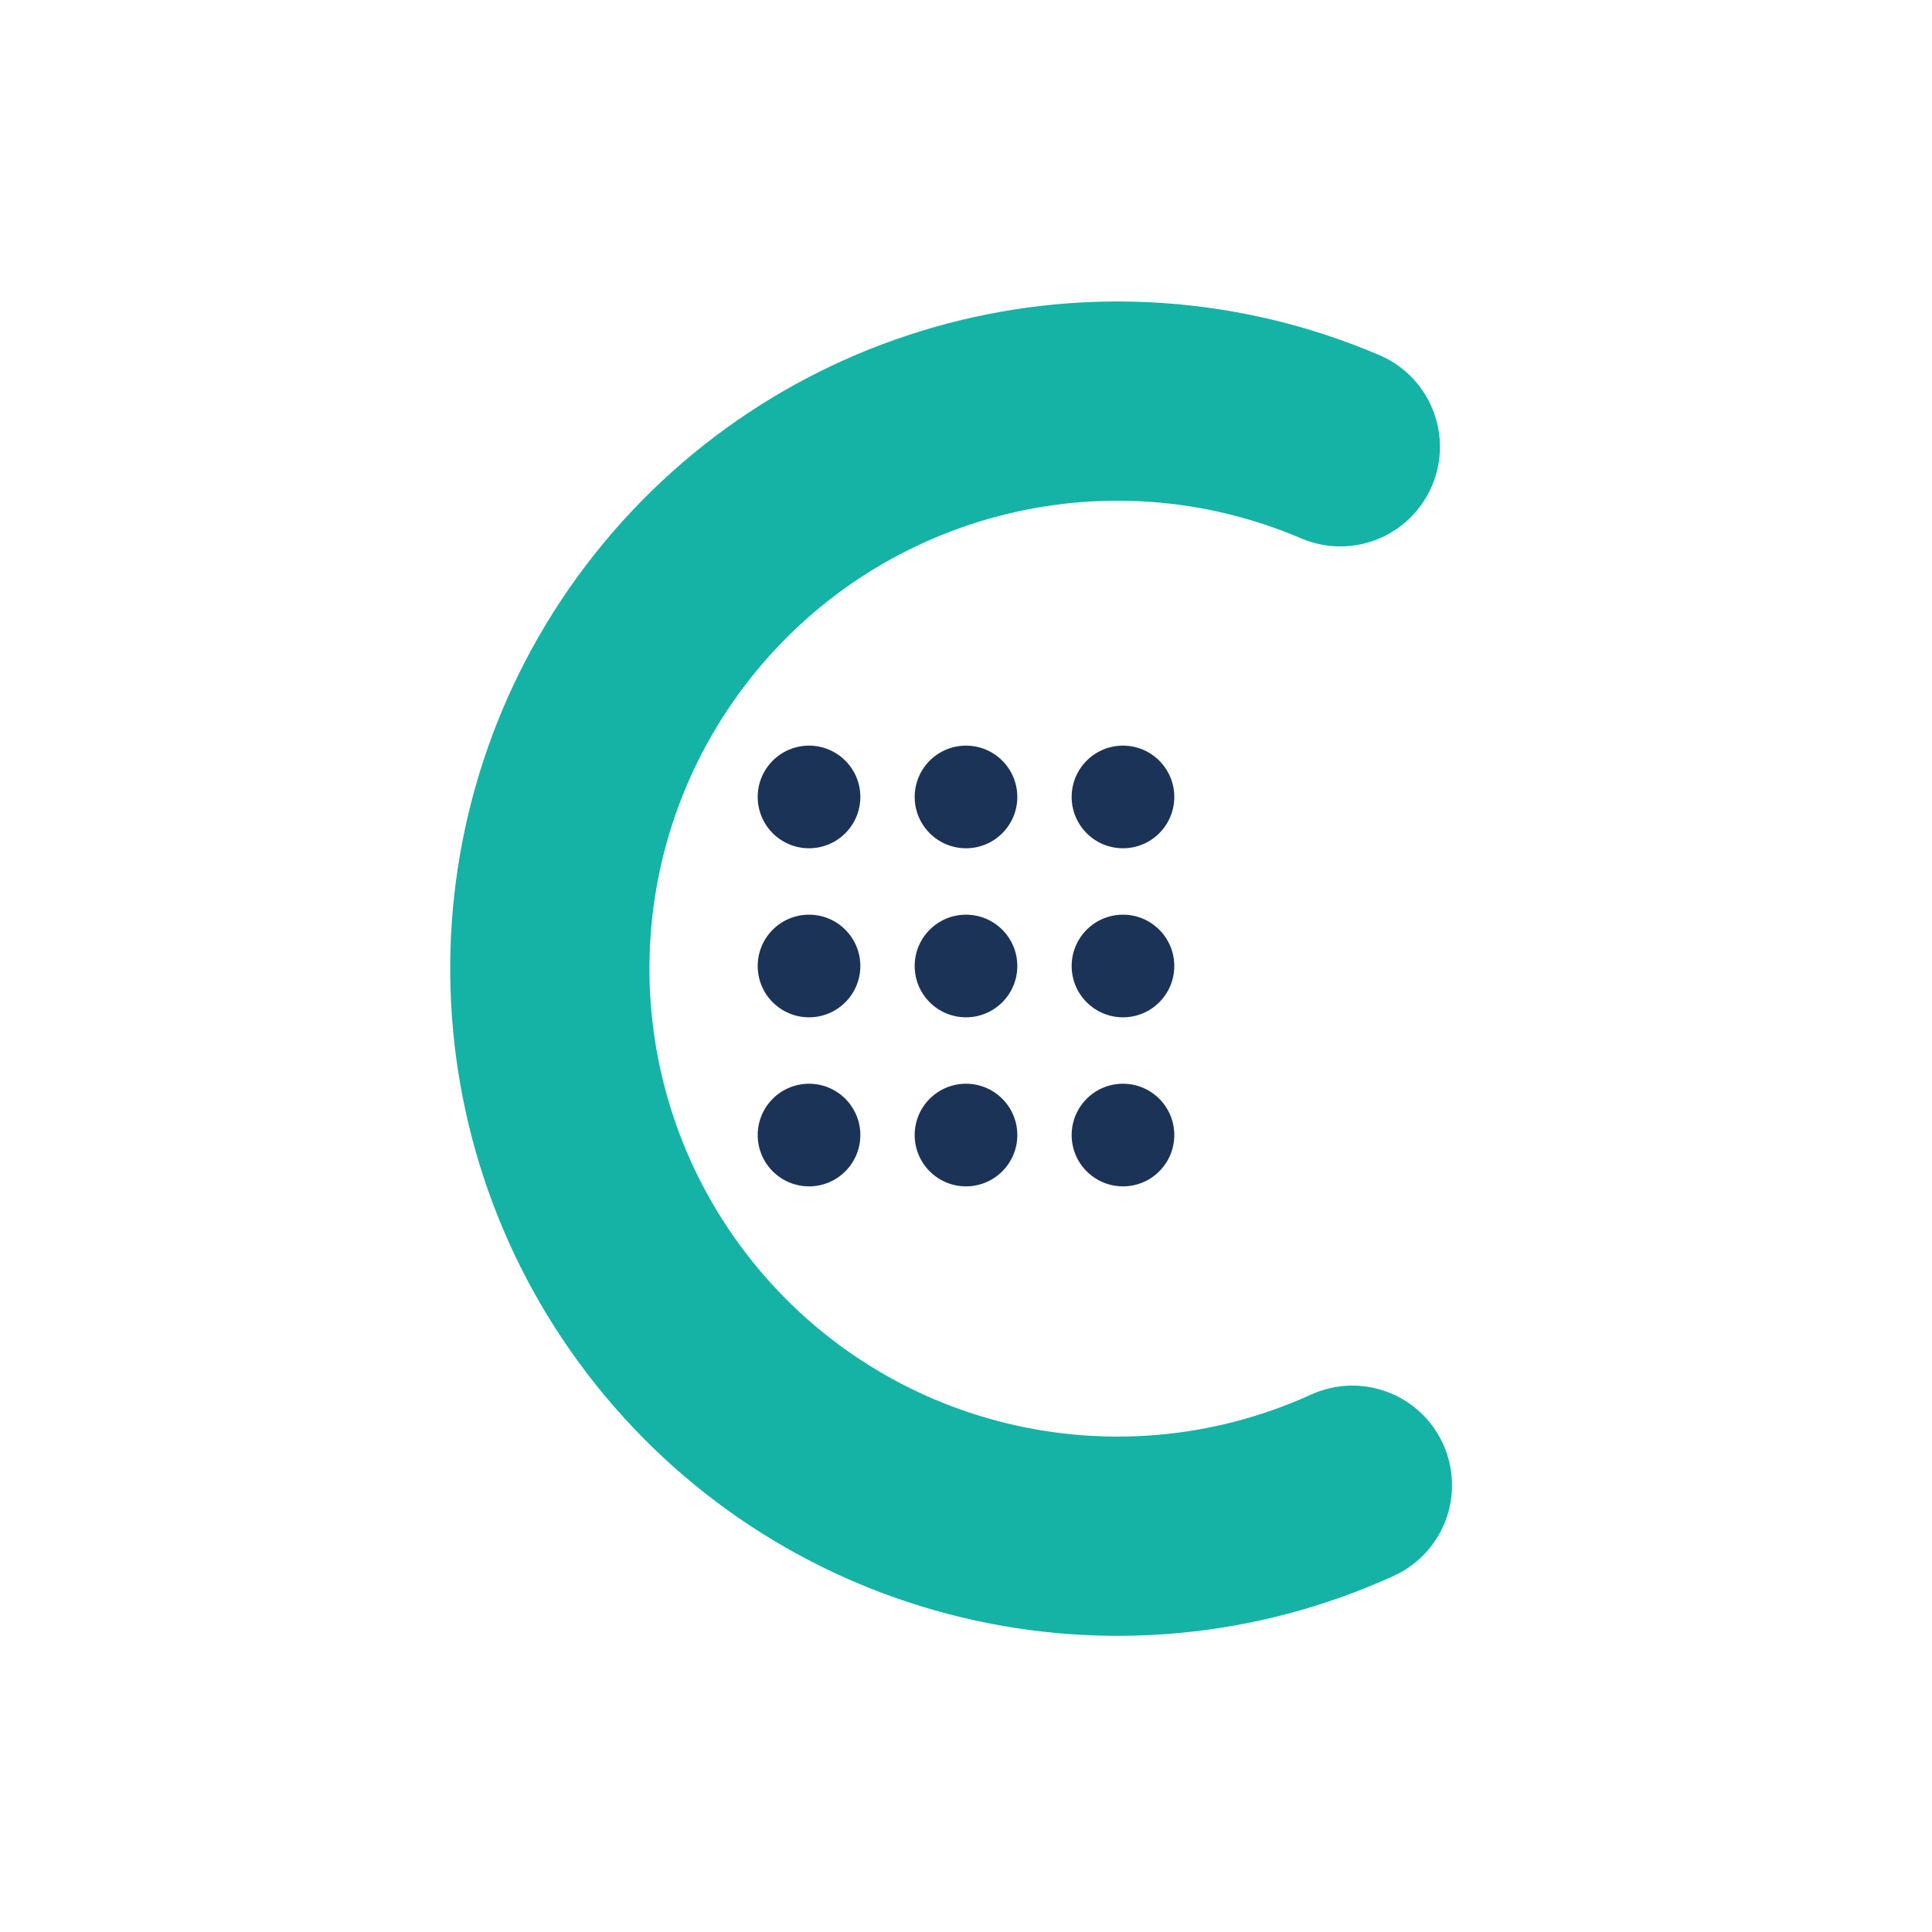
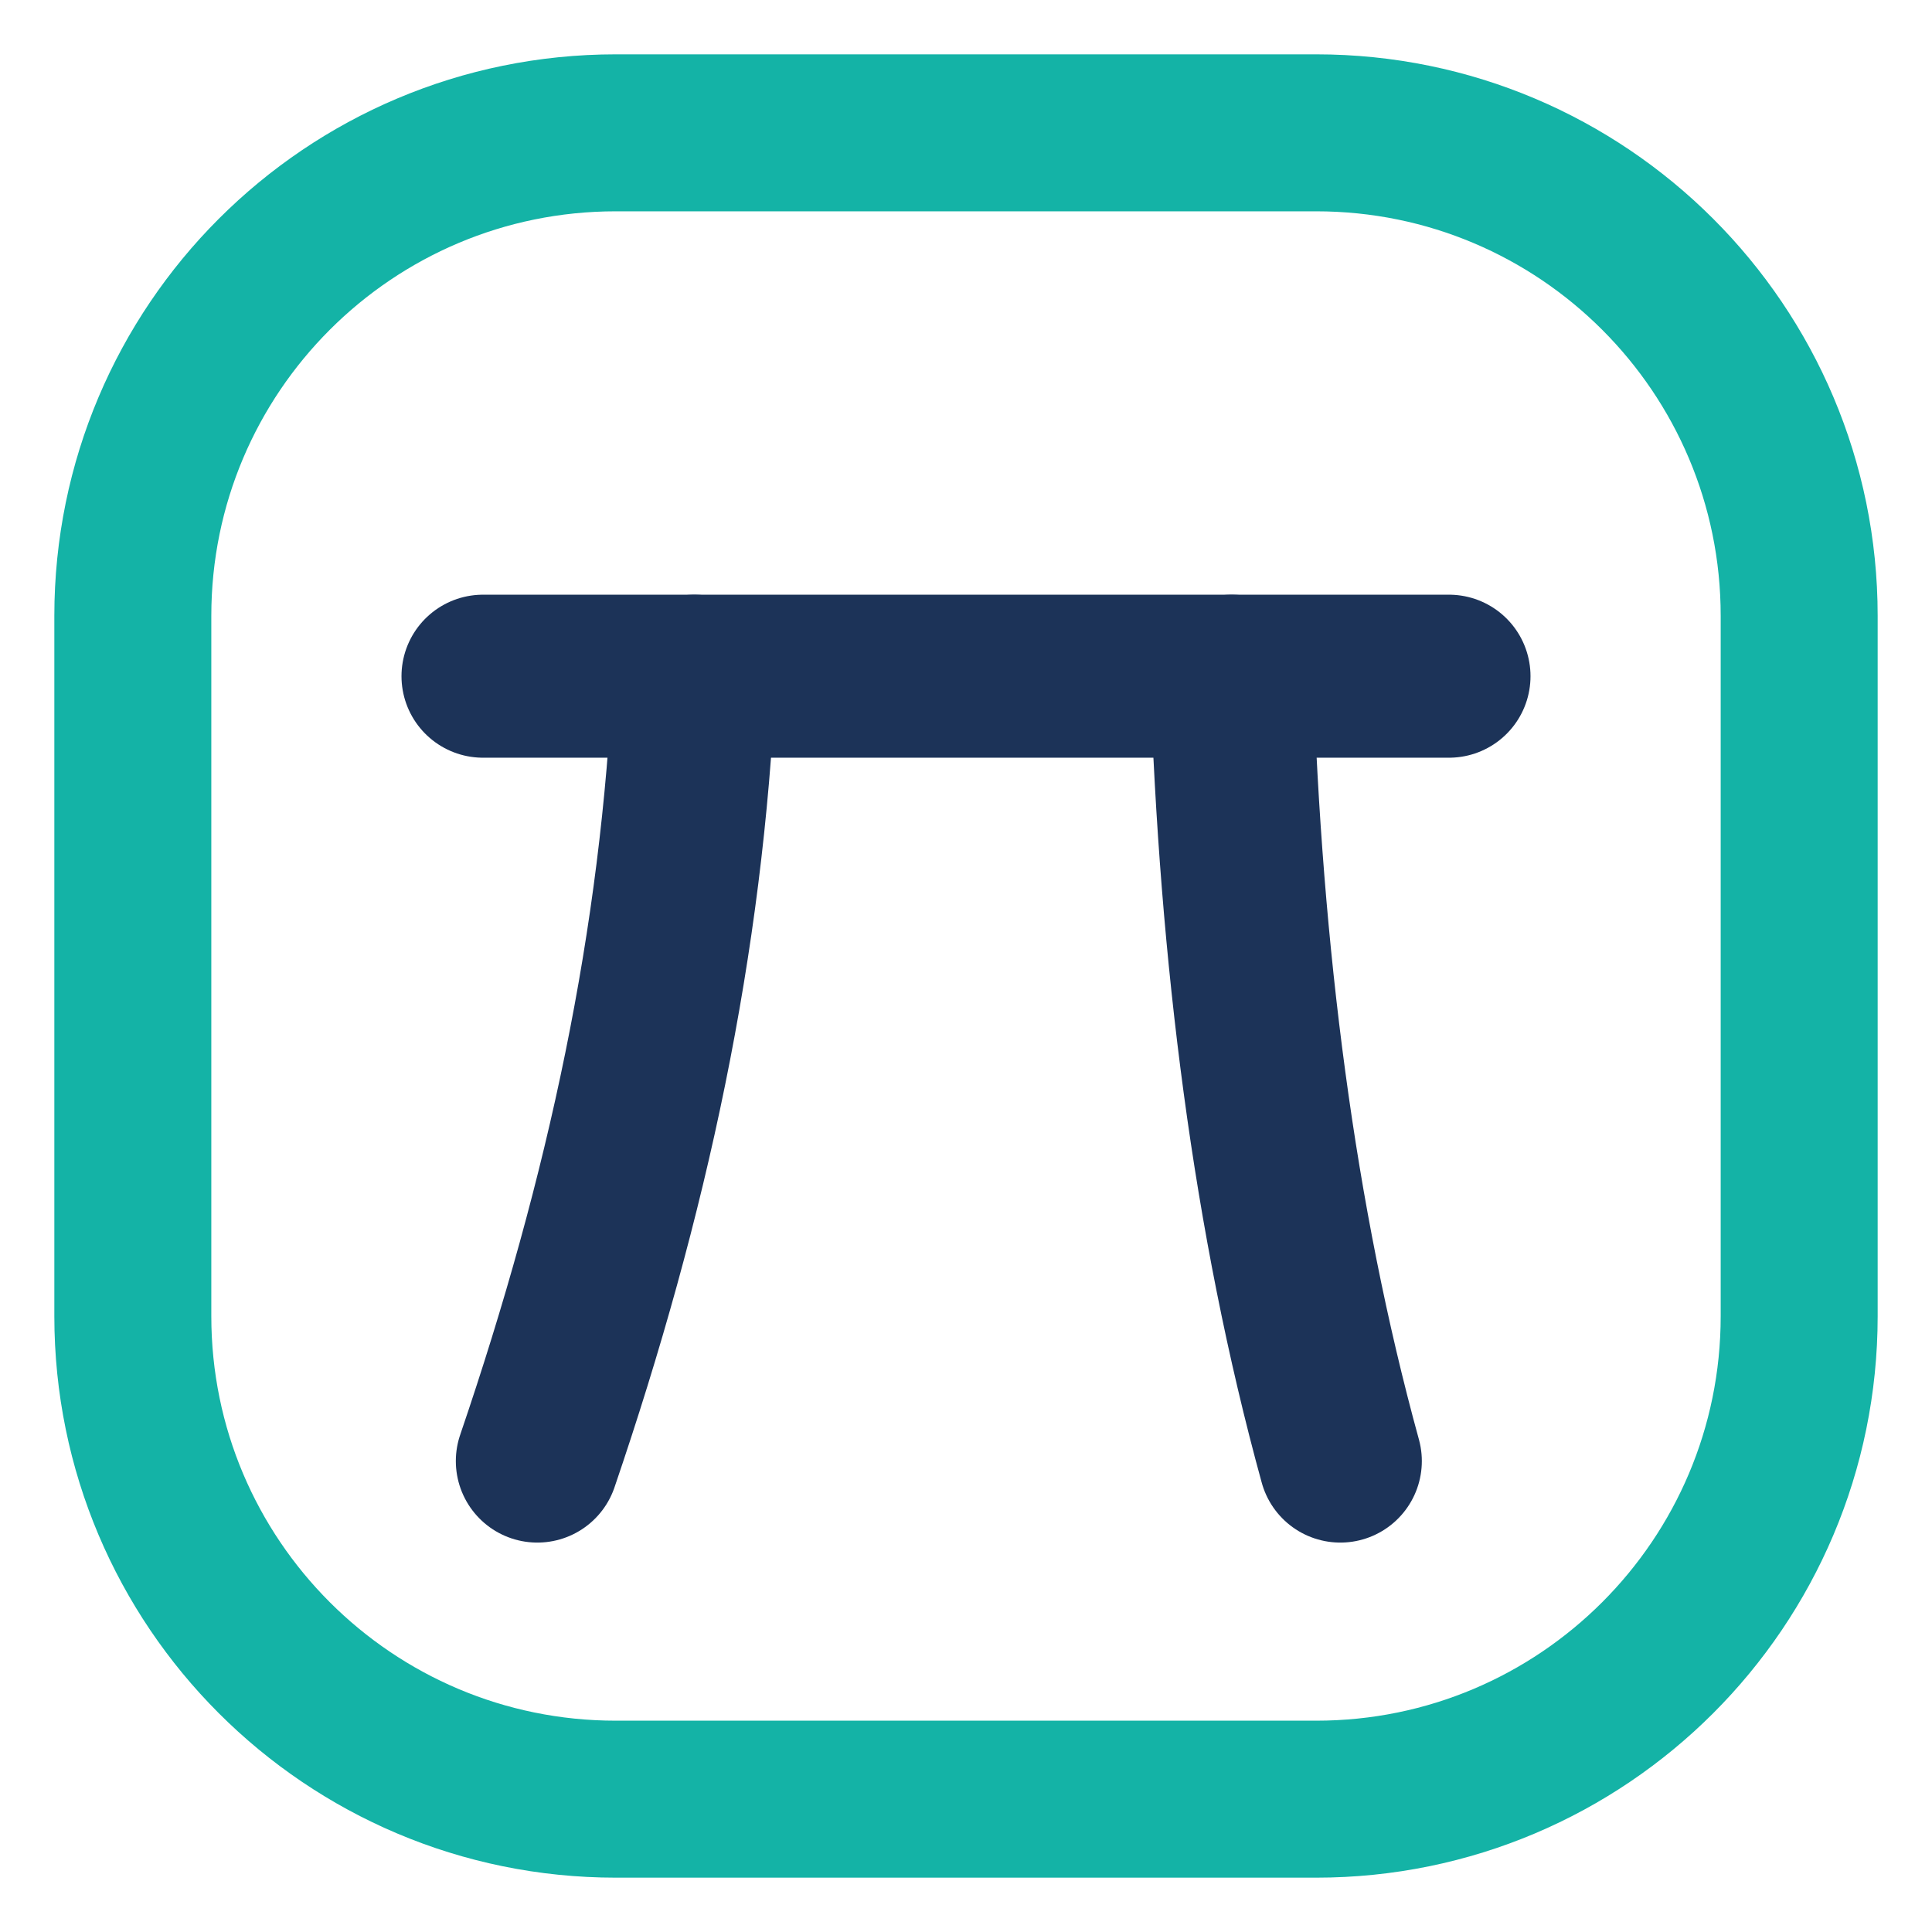
<svg xmlns="http://www.w3.org/2000/svg" viewBox="0 0 32 32">
-   <path d="M22.2 7.4a9.4 9.4 0 1 0 .2 17.2" fill="none" stroke="#14b3a6" stroke-width="3.3" stroke-linecap="round" />
-   <g fill="#1c3358">
-     <circle cx="13.4" cy="13.2" r="0.85" />
-     <circle cx="16" cy="13.2" r="0.85" />
-     <circle cx="18.6" cy="13.2" r="0.85" />
-     <circle cx="13.4" cy="16" r="0.85" />
-     <circle cx="16" cy="16" r="0.85" />
-     <circle cx="18.6" cy="16" r="0.85" />
-     <circle cx="13.4" cy="18.8" r="0.85" />
-     <circle cx="16" cy="18.8" r="0.85" />
-     <circle cx="18.6" cy="18.8" r="0.85" />
+   <rect x="2.2" y="2.2" width="27.6" height="27.6" rx="8" fill="none" stroke="#14b3a6" stroke-width="2.6" />
+   <g fill="none" stroke="#1c3358" stroke-width="2.7" stroke-linecap="round" stroke-linejoin="round">
+     <path d="M8 11.2h16" />
+     <path d="M11.5 11.2c-.2 4.4-1.1 8.6-2.6 13" />
+     <path d="M20.4 11.2c.15 4.6.7 9 1.8 13" />
  </g>
</svg>
